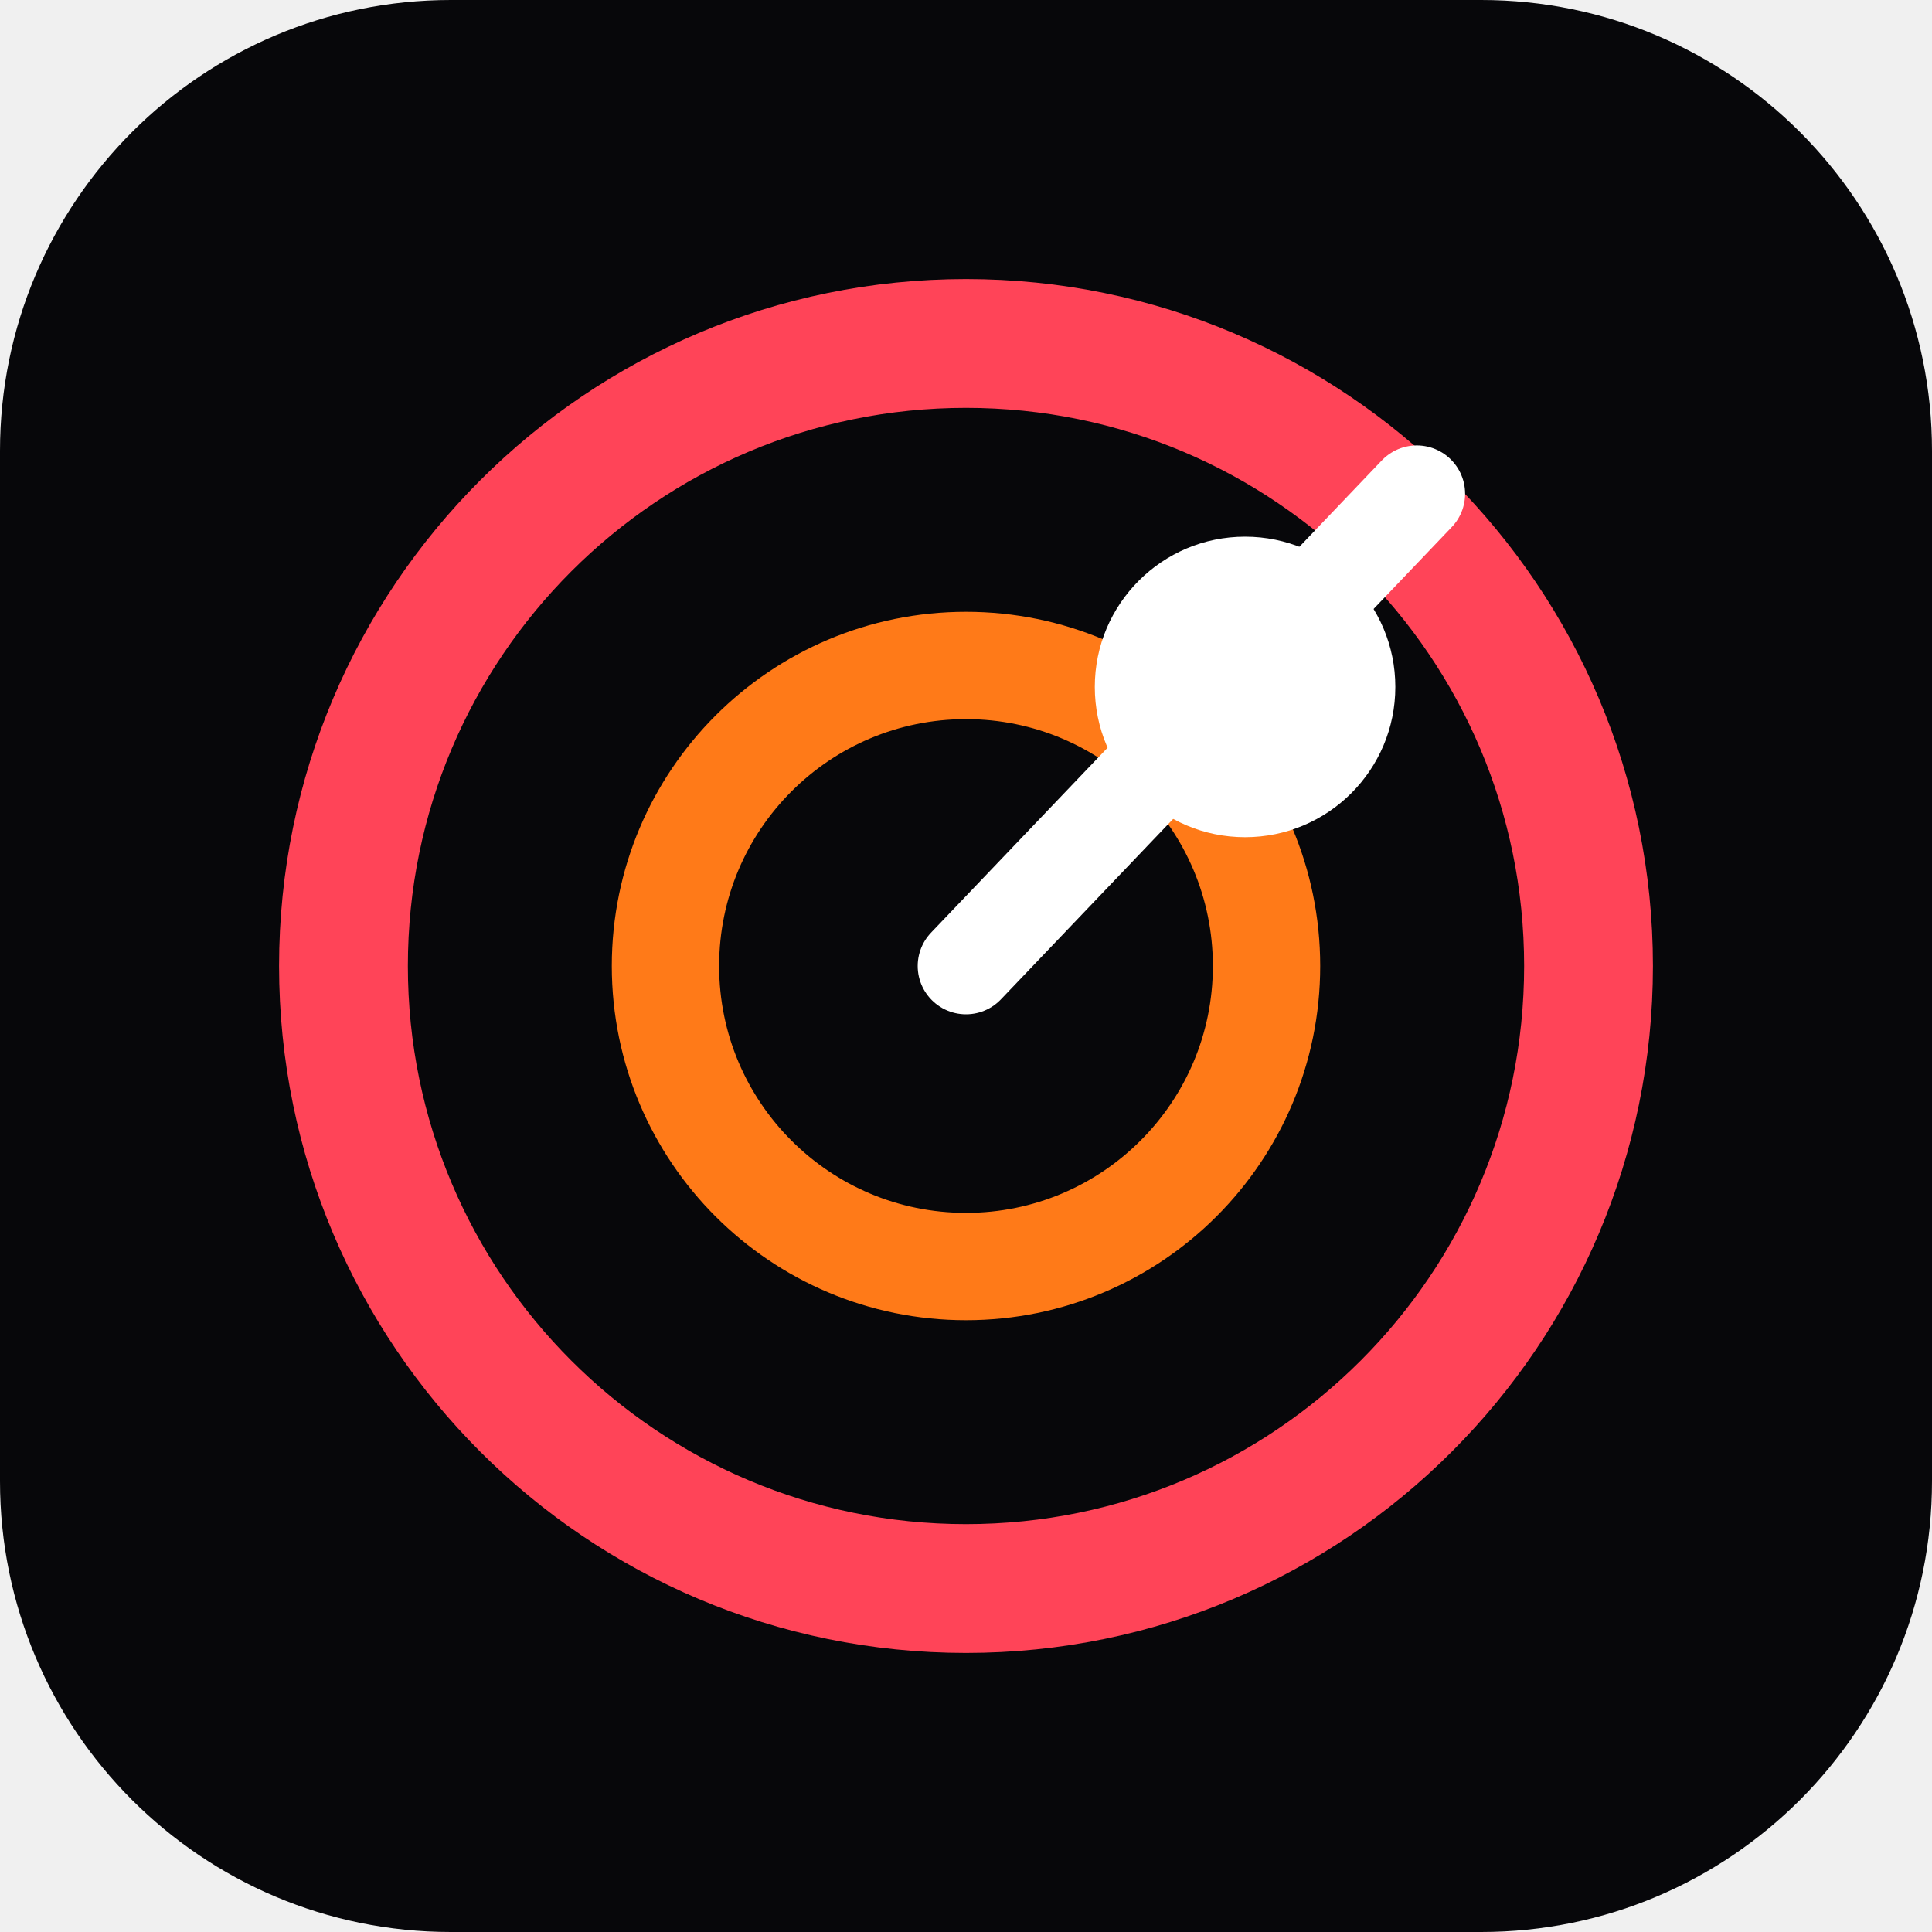
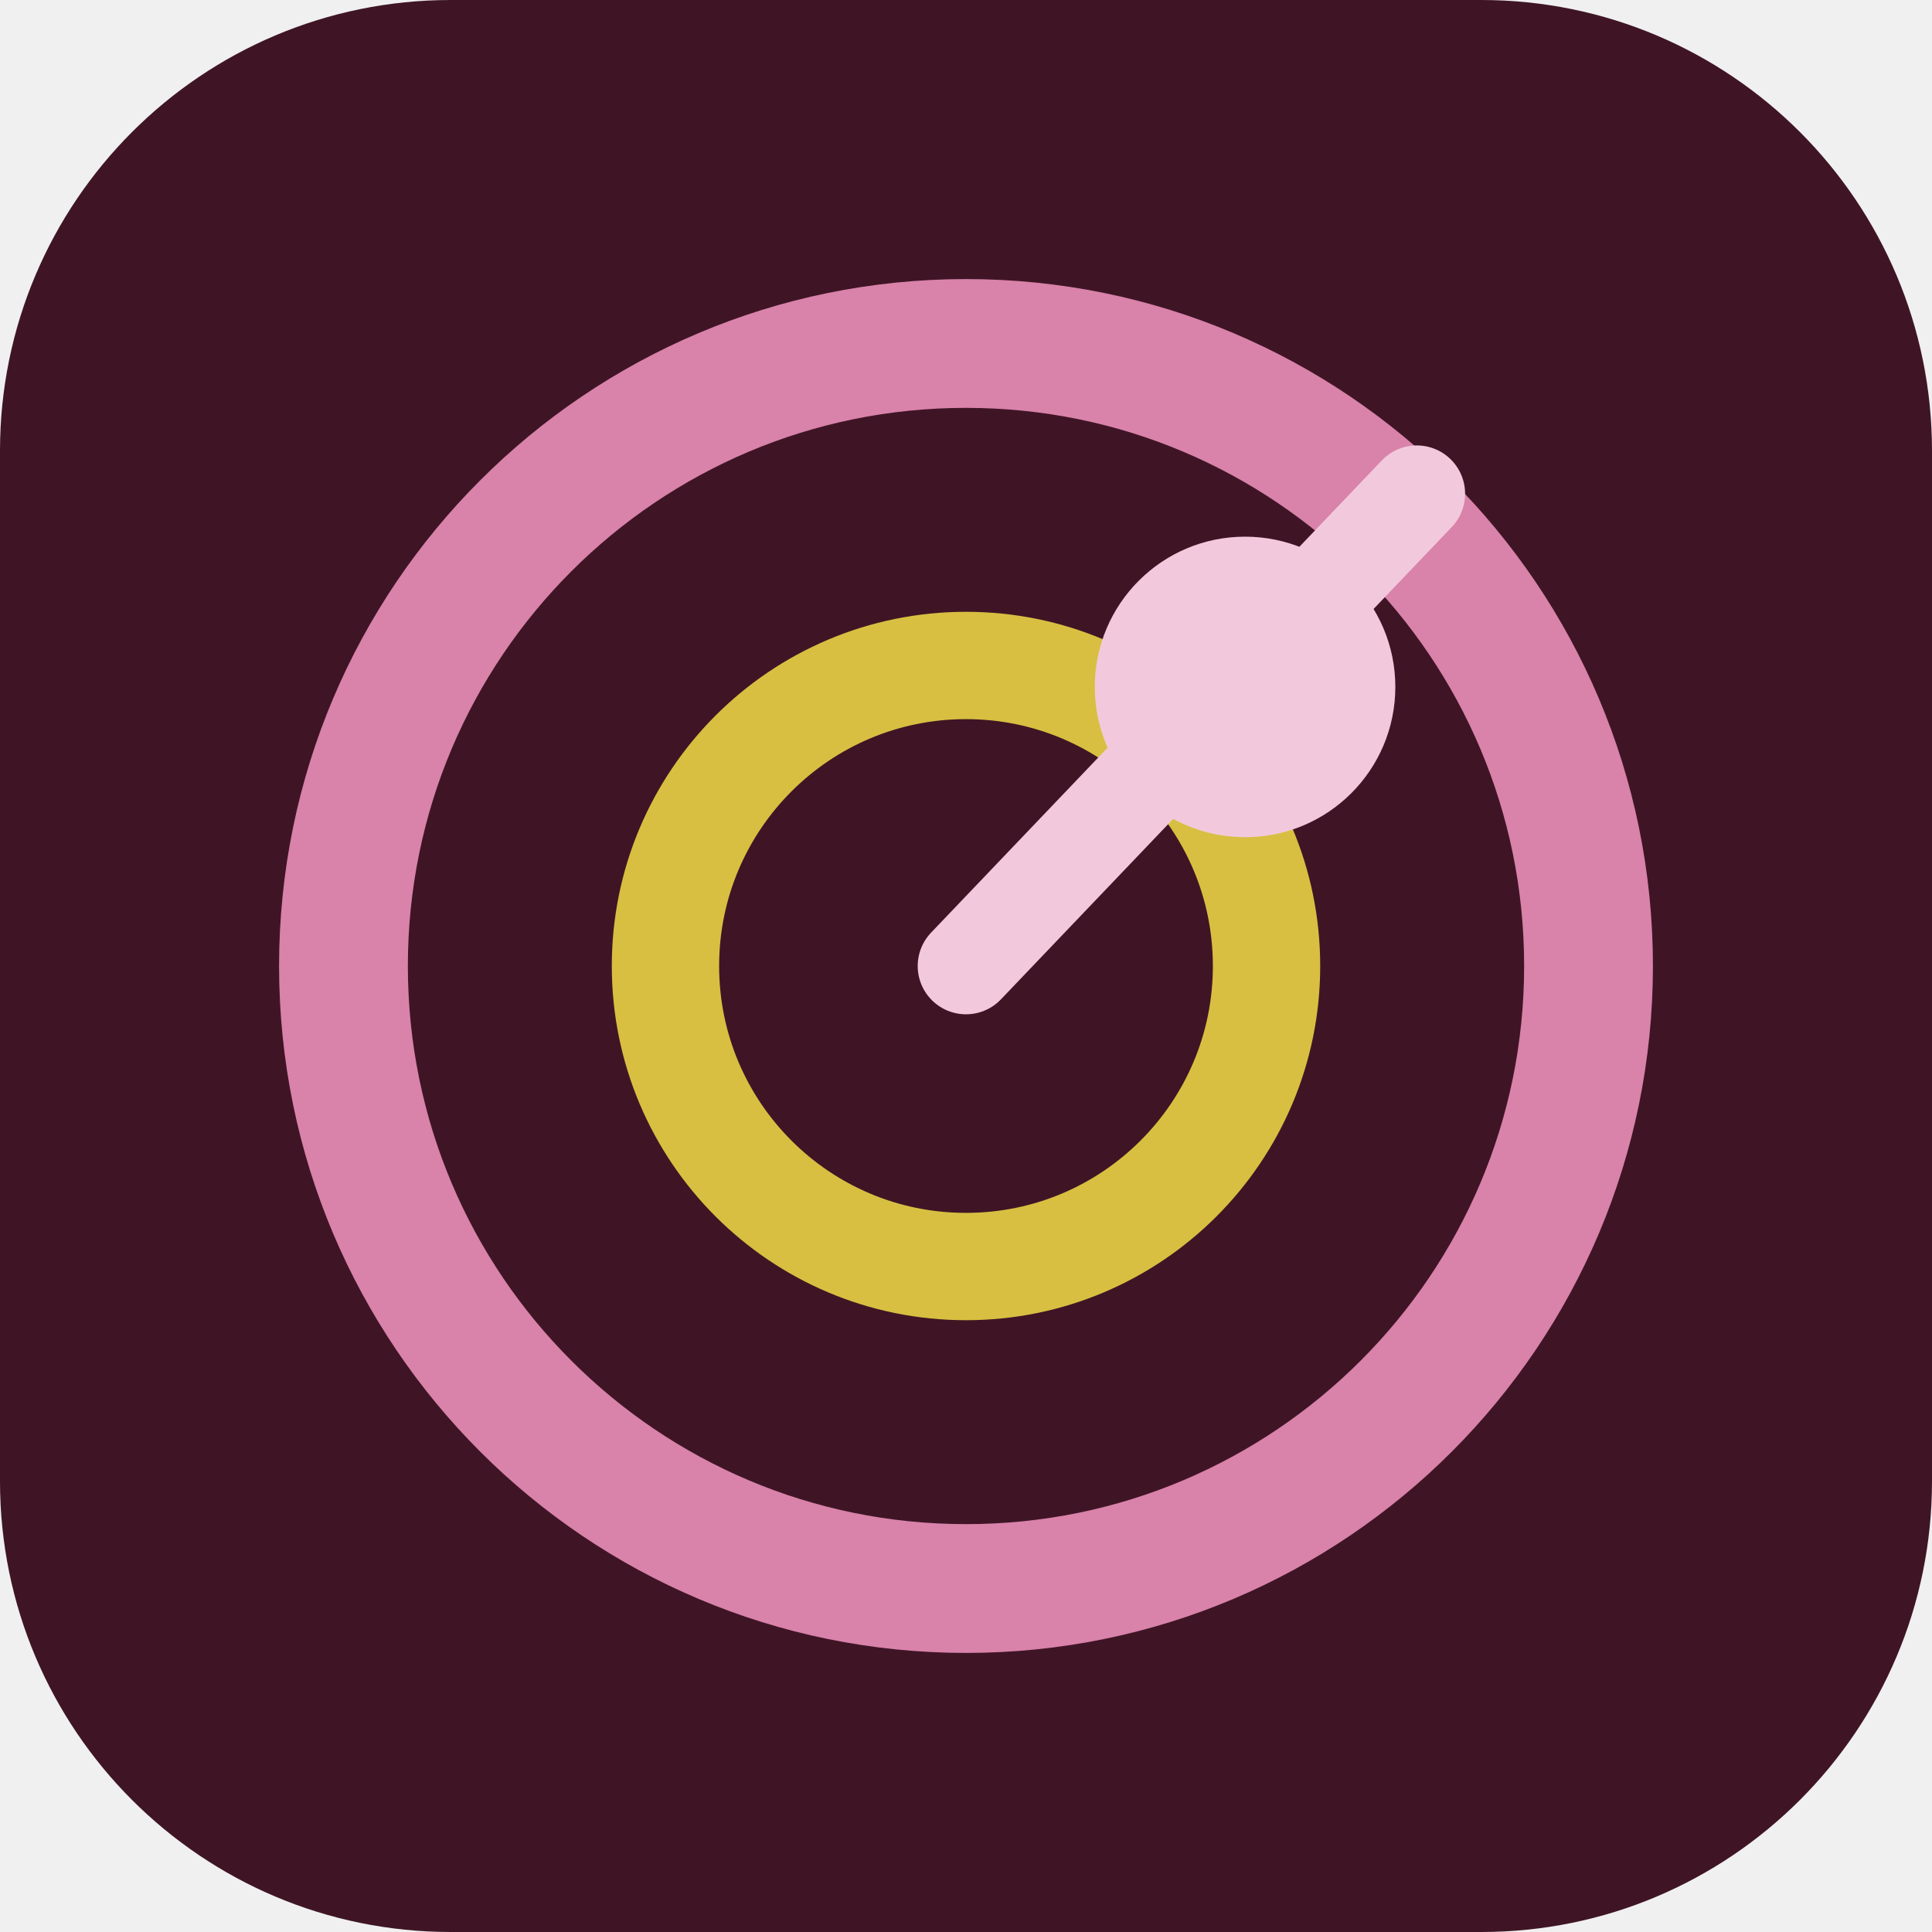
<svg xmlns="http://www.w3.org/2000/svg" viewBox="0 0 180 180" role="img" aria-labelledby="title">
-   <rect width="180" height="180" rx="42" fill="#07070a" />
-   <circle cx="90" cy="90" r="58" fill="none" stroke="#ff4458" stroke-width="12" />
-   <circle cx="90" cy="90" r="28" fill="none" stroke="#ff7a18" stroke-width="10" />
-   <circle cx="116" cy="64" r="14" fill="#ffffff" />
-   <path d="M90 90 132 46" stroke="#ffffff" stroke-width="9" stroke-linecap="round" />
+   <rect width="180" height="180" rx="42" fill="#3f1525" />
+   <circle cx="90" cy="90" r="58" fill="none" stroke="#d982aa" stroke-width="12" />
+   <circle cx="90" cy="90" r="28" fill="none" stroke="#d8bf41" stroke-width="10" />
+   <circle cx="116" cy="64" r="14" fill="#f2c9dc" />
+   <path d="M90 90 132 46" stroke="#f2c9dc" stroke-width="9" stroke-linecap="round" />
</svg>
